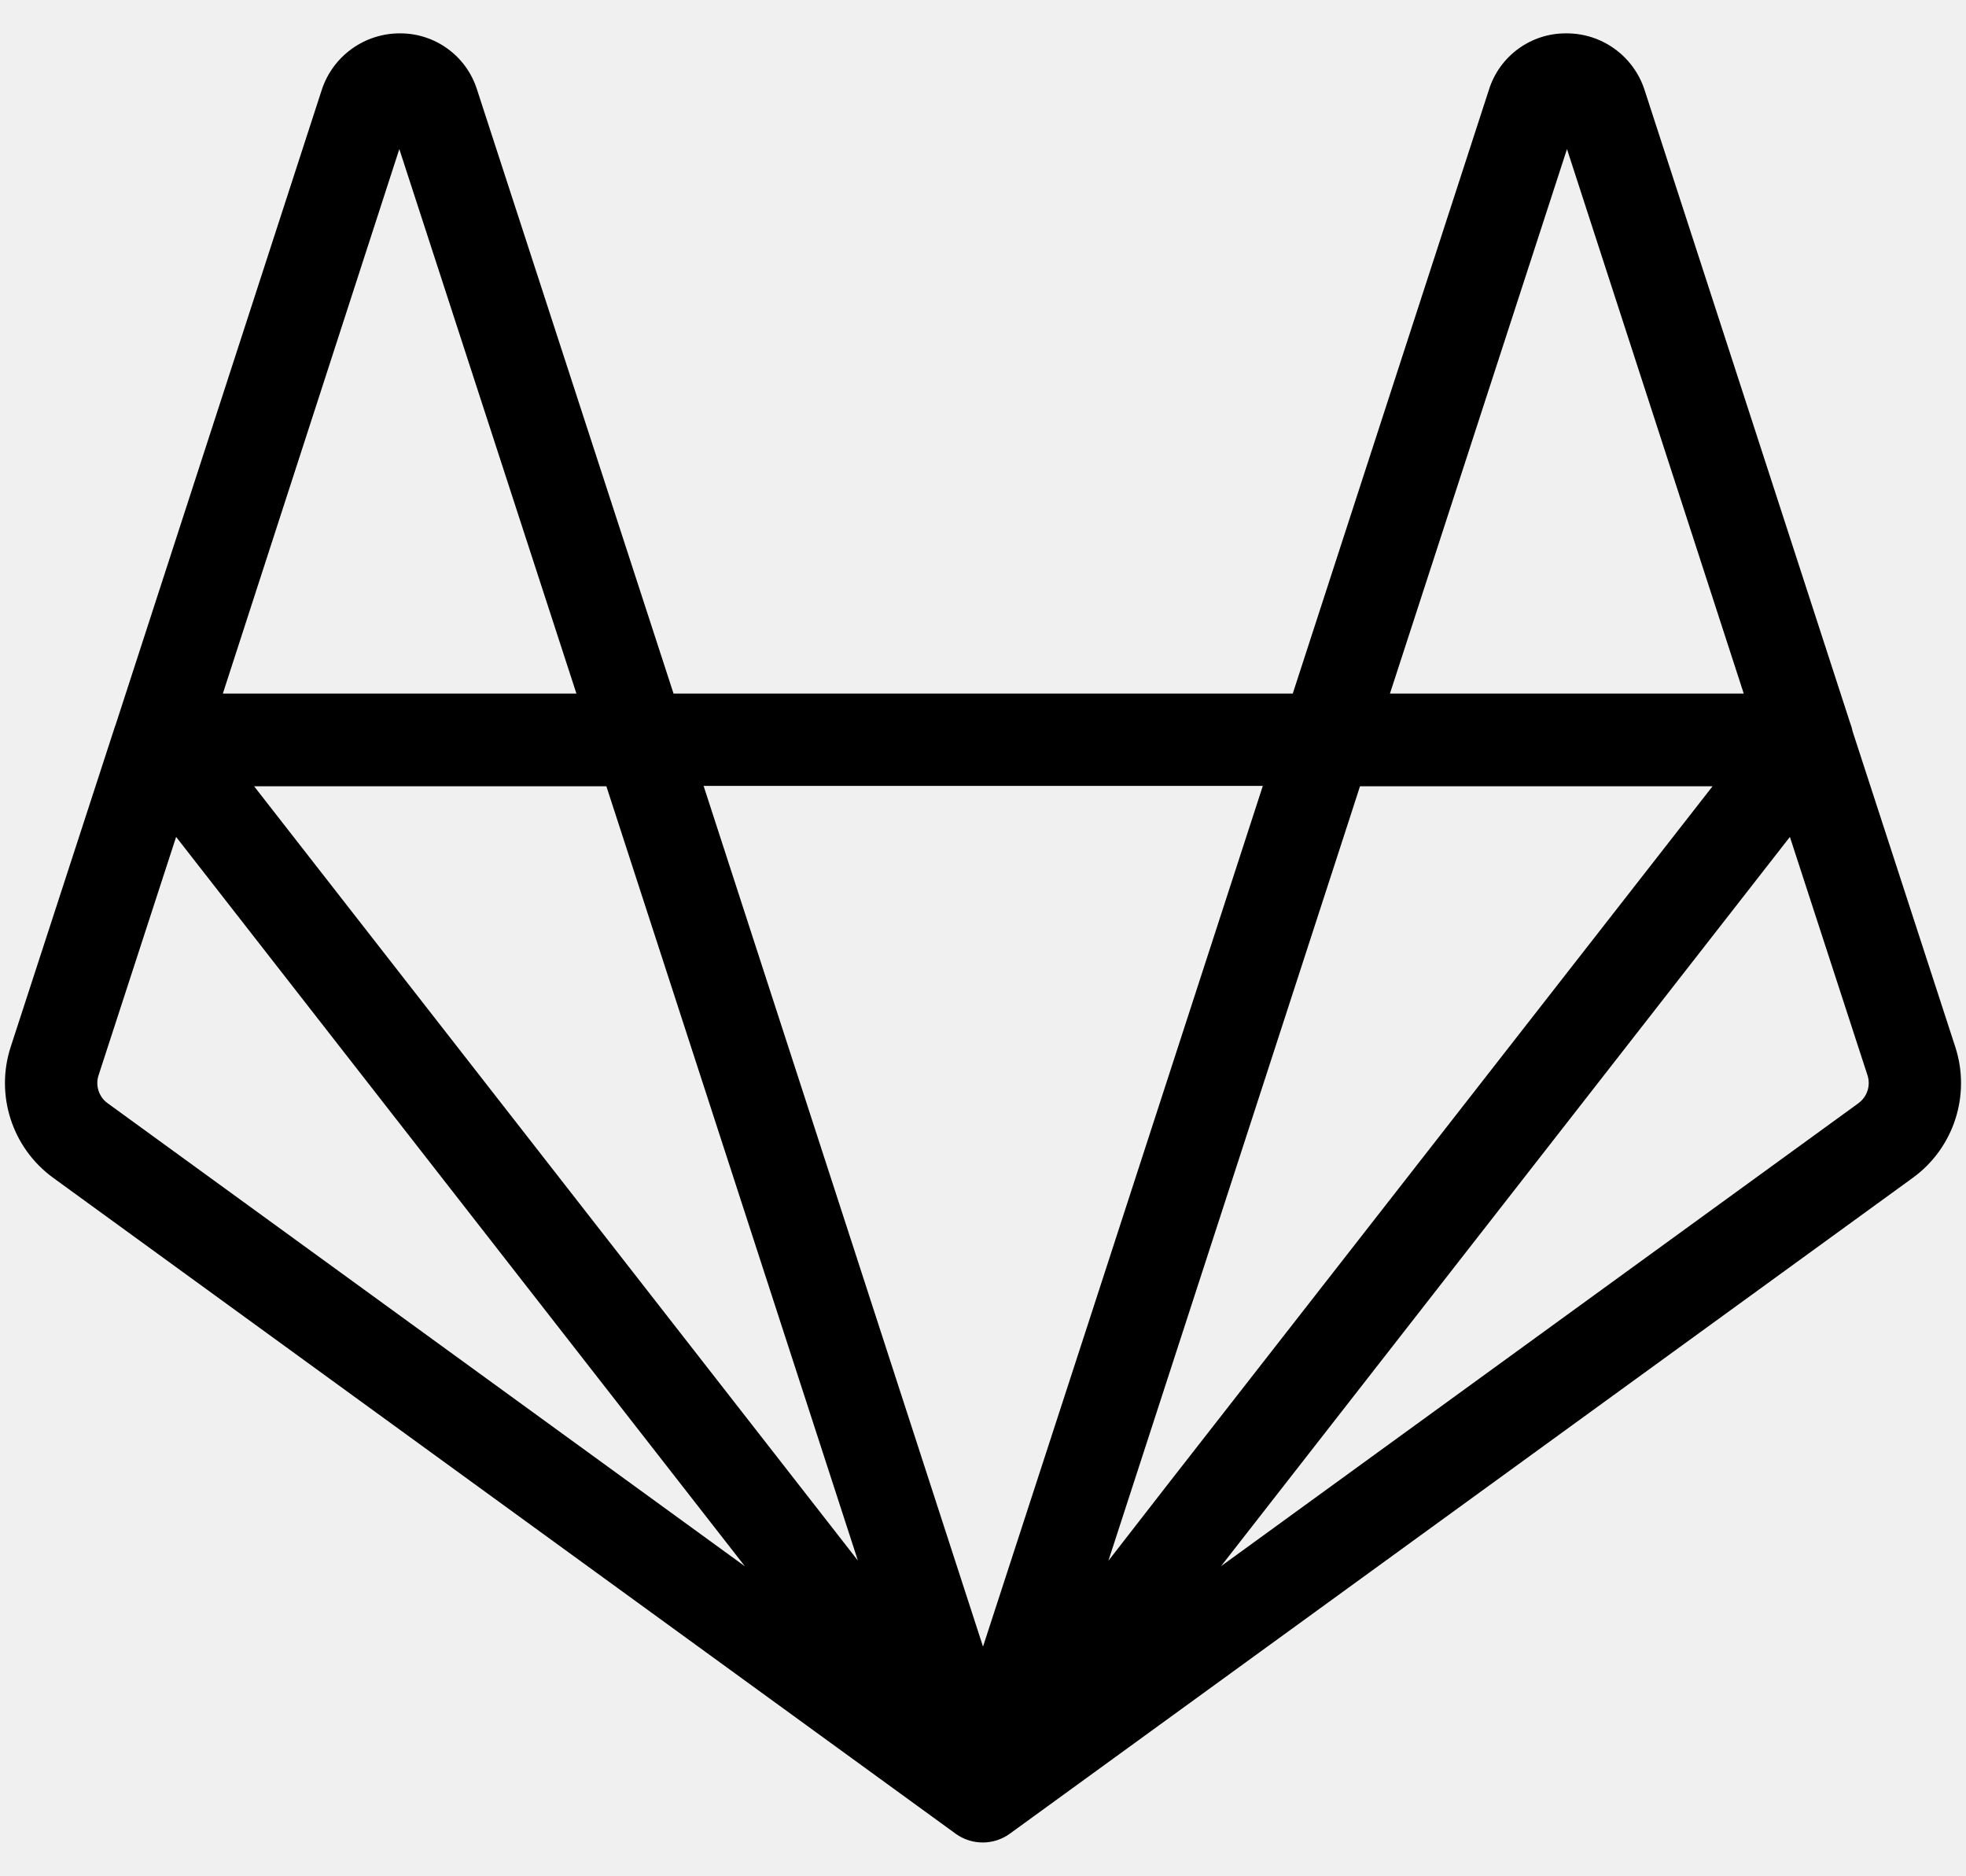
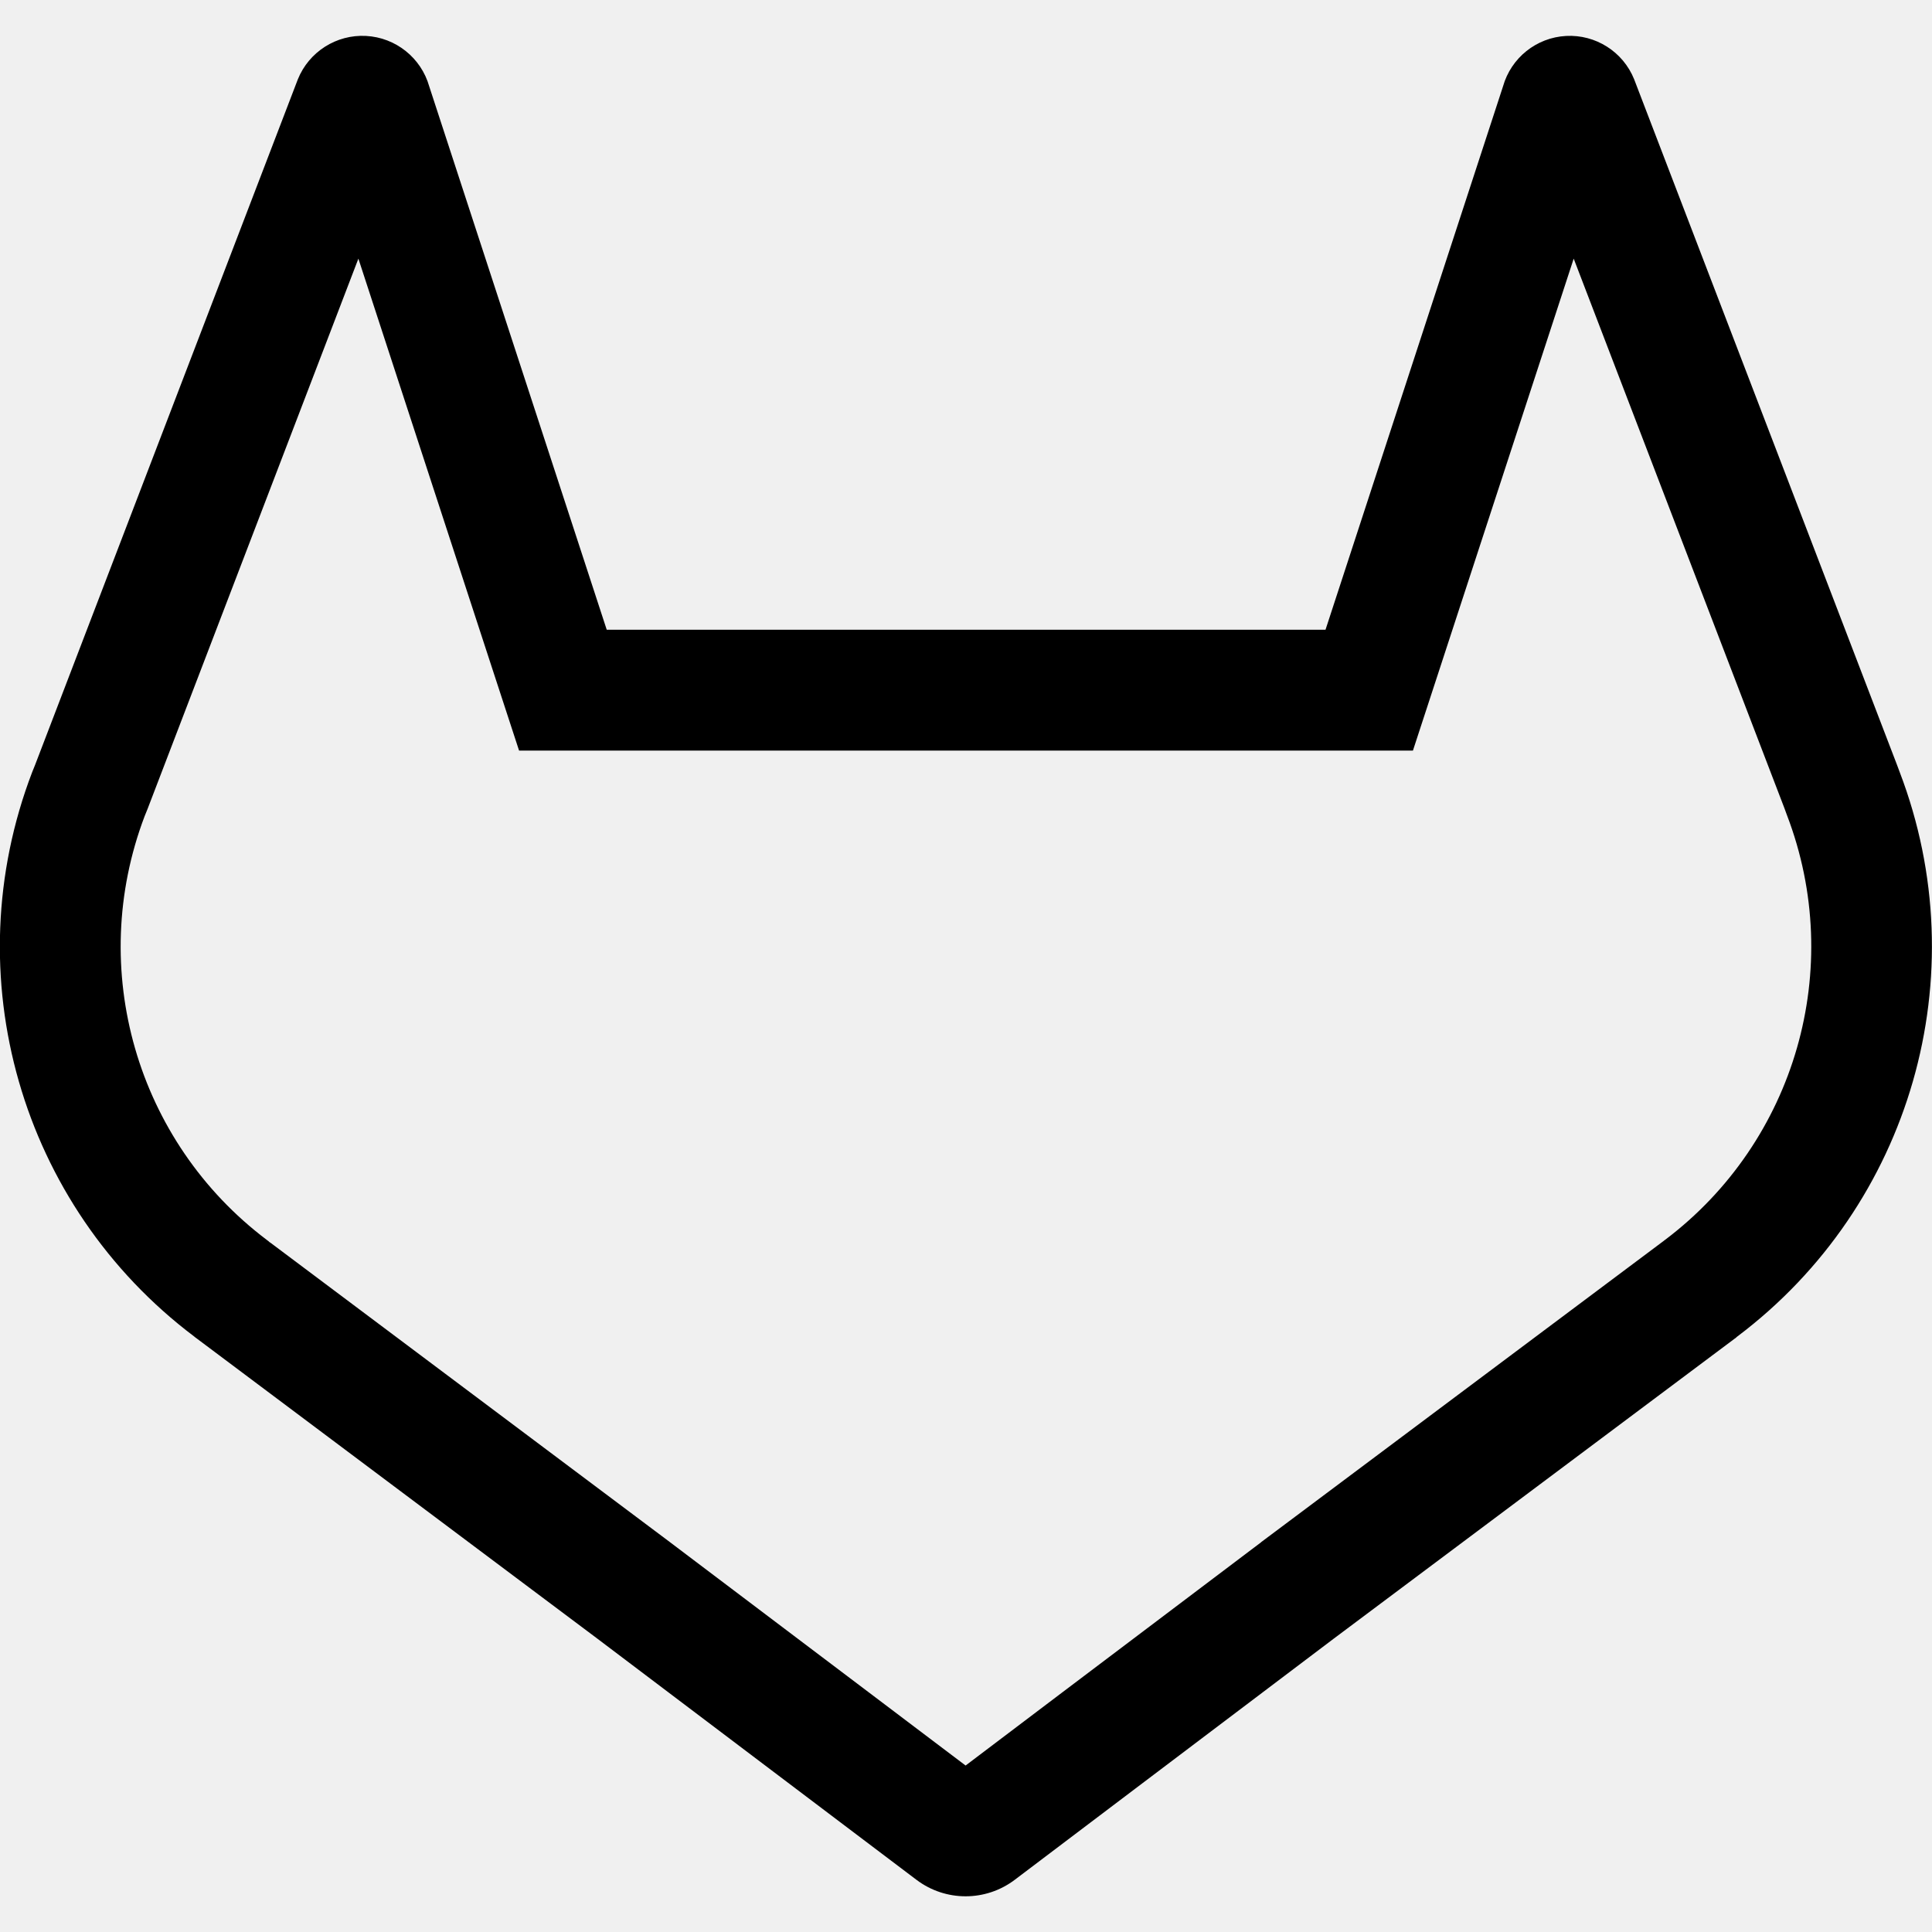
- <svg xmlns="http://www.w3.org/2000/svg" version="1.1" class="tanuki-logo" viewBox="0 0 586 559">
-   <path d="m 582.787,311.922 -30.582,-93.964 a 13.278,13.278 0 0 0 -0.74,-2.528 L 490.113,26.574 A 24.39,24.39 0 0 0 466.825,9.942 23.977,23.977 0 0 0 443.811,26.712 l -58.48,179.964 H 200.758 L 142.192,26.712 A 23.977,23.977 0 0 0 119.281,9.942 h -0.138 A 24.458,24.458 0 0 0 95.924,26.729 l -61.404,189.08 c 0,0.172 -0.138,0.31 -0.189,0.482 l -31.132,95.649 a 34.899,34.899 0 0 0 12.676,39.061 l 268.974,195.444 a 13.76,13.76 0 0 0 16.254,-0.086 l 269.025,-195.358 a 34.882,34.882 0 0 0 12.659,-39.078 m -402.05,-77.624 74.975,230.755 -179.981,-230.755 m 254.646,230.807 71.896,-221.226 3.096,-9.58 h 105.092 l -162.832,208.602 m 119.437,-398.472 52.684,162.248 h -105.453 m -37.892,27.52 -52.236,160.751 -31.166,95.735 -83.282,-256.486 M 119.023,44.428 171.81,206.675 H 66.426 m -34.366,122.068 a 7.413,7.413 0 0 1 -2.683,-8.308 l 23.117,-71.036 169.54,217.356 m 331.926,-138.013 -189.991,137.961 0.636,-0.826 168.904,-216.479 23.117,71.002 a 7.413,7.413 0 0 1 -2.666,8.325" />
+ <svg xmlns="http://www.w3.org/2000/svg" width="24" height="24" fill="none">
+   <g clip-path="url(#a)">
+     <path fill-rule="evenodd" clip-rule="evenodd" d="m22.196 10.12-.03-.082-2.617-6.825L17.89 8.29l-.338 1.034H6.448L6.11 8.29 4.452 3.213l-2.617 6.831-.004.01-.004.01-.03.074a4.564 4.564 0 0 0 1.519 5.266l.009.007.01.007.01.01.018.012 4.958 3.716.005.004 2.465 1.862 1.204.91 1.203-.91 2.466-1.862.005-.005 4.994-3.737.003-.002.008-.007.01-.007a4.565 4.565 0 0 0 1.515-5.274l-.003-.009Zm-.623 6.491-5.005 3.745-2.465 1.863-1.498 1.133a1.012 1.012 0 0 1-1.22 0L9.887 22.22l-2.465-1.863-4.97-3.724-.027-.02-.012-.01A6.064 6.064 0 0 1 .4 9.591l.034-.084L3.7.985a.864.864 0 0 1 1.632.088l2.205 6.75h8.929l2.205-6.75A.862.862 0 0 1 20.3.985l3.267 8.521.032.086a6.065 6.065 0 0 1-2.014 7.008l-.013.01v.001Z" fill="#000" />
+   </g>
+   <defs>
+     <clipPath id="a">
+       <path fill="#fff" d="M0 0h24v24H0z" />
+     </clipPath>
+   </defs>
</svg>
